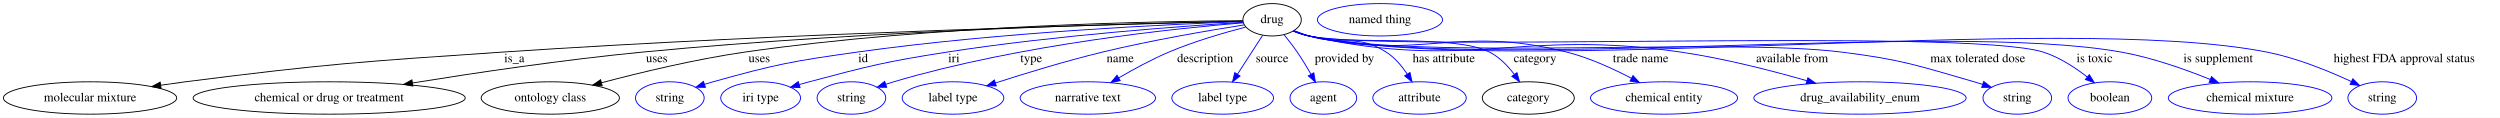
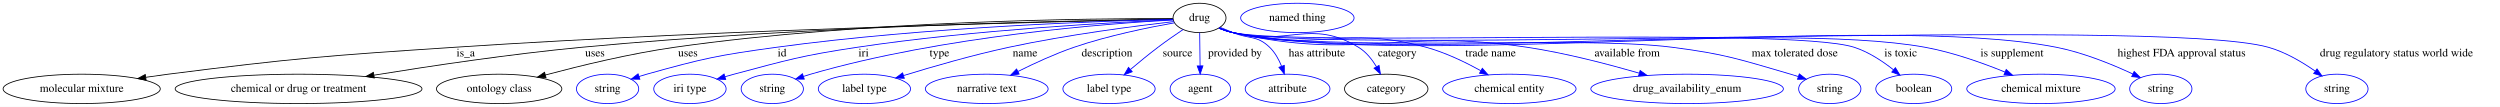
- <svg xmlns="http://www.w3.org/2000/svg" width="2781pt" height="131pt" viewBox="0.00 0.00 2781.19 131.00">
+ <svg xmlns="http://www.w3.org/2000/svg" width="3066pt" height="131pt" viewBox="0.00 0.00 3066.19 131.00">
  <g id="graph0" class="graph" transform="scale(1 1) rotate(0) translate(4 127)">
-     <polygon fill="white" stroke="transparent" points="-4,4 -4,-127 2777.19,-127 2777.19,4 -4,4" />
+     <polygon fill="white" stroke="transparent" points="-4,4 -4,-127 3062.19,-127 3062.19,4 -4,4" />
    <g id="node1" class="node">
-       <ellipse fill="none" stroke="black" cx="1411.19" cy="-105" rx="32.49" ry="18" />
-       <text text-anchor="middle" x="1411.19" y="-101.3" font-family="Times,serif" font-size="14.00">drug</text>
+       <ellipse fill="none" stroke="black" cx="1467.19" cy="-105" rx="32.49" ry="18" />
+       <text text-anchor="middle" x="1467.19" y="-101.3" font-family="Times,serif" font-size="14.00">drug</text>
    </g>
    <g id="node2" class="node">
      <ellipse fill="none" stroke="black" cx="96.19" cy="-18" rx="96.38" ry="18" />
      <text text-anchor="middle" x="96.19" y="-14.3" font-family="Times,serif" font-size="14.00">molecular mixture</text>
    </g>
    <g id="edge1" class="edge">
-       <path fill="none" stroke="black" d="M1378.47,-103.28C1264.59,-100.66 875.11,-90.58 554.19,-69 397.42,-58.46 358.07,-55.79 202.19,-36 193.3,-34.87 184,-33.57 174.77,-32.19" />
-       <polygon fill="black" stroke="black" points="175.22,-28.72 164.81,-30.68 174.17,-35.64 175.22,-28.72" />
-       <text text-anchor="middle" x="568.19" y="-57.8" font-family="Times,serif" font-size="14.00">is_a</text>
+       <path fill="none" stroke="black" d="M1434.78,-103.41C1316.61,-101.12 897.82,-91.78 553.19,-69 396.84,-58.66 357.63,-55.75 202.19,-36 193.3,-34.87 184,-33.56 174.77,-32.19" />
+       <polygon fill="black" stroke="black" points="175.22,-28.72 164.81,-30.67 174.17,-35.64 175.22,-28.72" />
+       <text text-anchor="middle" x="567.19" y="-57.8" font-family="Times,serif" font-size="14.00">is_a</text>
    </g>
    <g id="node3" class="node">
      <ellipse fill="none" stroke="black" cx="362.19" cy="-18" rx="151.37" ry="18" />
      <text text-anchor="middle" x="362.19" y="-14.3" font-family="Times,serif" font-size="14.00">chemical or drug or treatment</text>
    </g>
    <g id="edge2" class="edge">
-       <path fill="none" stroke="black" d="M1378.62,-103.45C1278.58,-101.52 967.02,-93.81 710.19,-69 623.33,-60.61 524.95,-46 455.01,-34.73" />
-       <polygon fill="black" stroke="black" points="455.33,-31.23 444.9,-33.09 454.21,-38.14 455.33,-31.23" />
-       <text text-anchor="middle" x="726.69" y="-57.8" font-family="Times,serif" font-size="14.00">uses</text>
+       <path fill="none" stroke="black" d="M1434.61,-103.62C1329.37,-102.17 989.19,-95.57 709.19,-69 622.56,-60.78 524.47,-46.15 454.73,-34.83" />
+       <polygon fill="black" stroke="black" points="455.09,-31.34 444.65,-33.18 453.96,-38.25 455.09,-31.34" />
+       <text text-anchor="middle" x="725.69" y="-57.8" font-family="Times,serif" font-size="14.00">uses</text>
    </g>
    <g id="node4" class="node">
      <ellipse fill="none" stroke="black" cx="608.19" cy="-18" rx="76.89" ry="18" />
      <text text-anchor="middle" x="608.19" y="-14.3" font-family="Times,serif" font-size="14.00">ontology class</text>
    </g>
    <g id="edge3" class="edge">
-       <path fill="none" stroke="black" d="M1378.54,-103.97C1289.28,-103.47 1033.85,-99.3 824.19,-69 769.59,-61.11 708.41,-46.38 665.15,-34.94" />
-       <polygon fill="black" stroke="black" points="665.94,-31.53 655.37,-32.34 664.13,-38.3 665.94,-31.53" />
-       <text text-anchor="middle" x="840.69" y="-57.8" font-family="Times,serif" font-size="14.00">uses</text>
+       <path fill="none" stroke="black" d="M1434.49,-104.23C1339.53,-104.45 1055.71,-102.1 823.19,-69 768.81,-61.26 707.92,-46.51 664.87,-35.03" />
+       <polygon fill="black" stroke="black" points="665.71,-31.63 655.14,-32.41 663.89,-38.39 665.71,-31.63" />
+       <text text-anchor="middle" x="839.69" y="-57.8" font-family="Times,serif" font-size="14.00">uses</text>
    </g>
    <g id="node5" class="node">
      <ellipse fill="none" stroke="blue" cx="741.19" cy="-18" rx="38.19" ry="18" />
      <text text-anchor="middle" x="741.19" y="-14.3" font-family="Times,serif" font-size="14.00">string</text>
    </g>
    <g id="edge4" class="edge">
-       <path fill="none" stroke="blue" d="M1378.83,-102.97C1303.28,-100.26 1109.5,-91.51 949.19,-69 877.29,-58.9 859.13,-55.5 789.19,-36 786.08,-35.13 782.89,-34.17 779.69,-33.15" />
+       <path fill="none" stroke="blue" d="M1434.54,-103.35C1352.46,-101.39 1130.94,-94.01 948.19,-69 876.69,-59.22 858.7,-55.43 789.19,-36 786.08,-35.13 782.89,-34.17 779.69,-33.15" />
      <polygon fill="blue" stroke="blue" points="780.77,-29.82 770.18,-29.98 778.56,-36.46 780.77,-29.82" />
-       <text text-anchor="middle" x="956.19" y="-57.8" font-family="Times,serif" font-size="14.00">id</text>
+       <text text-anchor="middle" x="955.19" y="-57.8" font-family="Times,serif" font-size="14.00">id</text>
    </g>
    <g id="node6" class="node">
      <ellipse fill="none" stroke="blue" cx="842.19" cy="-18" rx="44.39" ry="18" />
      <text text-anchor="middle" x="842.19" y="-14.3" font-family="Times,serif" font-size="14.00">iri type</text>
    </g>
    <g id="edge5" class="edge">
-       <path fill="none" stroke="blue" d="M1379.07,-102.15C1315.71,-98.22 1170.23,-87.84 1049.19,-69 980.46,-58.3 963.44,-53.8 896.19,-36 892.61,-35.05 888.91,-34.01 885.2,-32.93" />
-       <polygon fill="blue" stroke="blue" points="886.05,-29.53 875.47,-30.01 884.03,-36.24 886.05,-29.53" />
-       <text text-anchor="middle" x="1057.19" y="-57.8" font-family="Times,serif" font-size="14.00">iri</text>
+       <path fill="none" stroke="blue" d="M1434.88,-102.76C1364.23,-99.74 1190.82,-90.58 1047.19,-69 979.26,-58.79 962.58,-53.67 896.19,-36 892.61,-35.05 888.91,-34.01 885.21,-32.92" />
+       <polygon fill="blue" stroke="blue" points="886.05,-29.52 875.47,-29.99 884.04,-36.23 886.05,-29.52" />
+       <text text-anchor="middle" x="1055.19" y="-57.8" font-family="Times,serif" font-size="14.00">iri</text>
    </g>
    <g id="node7" class="node">
      <ellipse fill="none" stroke="blue" cx="943.19" cy="-18" rx="38.19" ry="18" />
      <text text-anchor="middle" x="943.19" y="-14.3" font-family="Times,serif" font-size="14.00">string</text>
    </g>
    <g id="edge6" class="edge">
-       <path fill="none" stroke="blue" d="M1379.15,-101.64C1307.93,-95.8 1131.62,-77.97 990.19,-36 987.29,-35.14 984.31,-34.2 981.32,-33.21" />
-       <polygon fill="blue" stroke="blue" points="982.44,-29.9 971.85,-29.97 980.17,-36.52 982.44,-29.9" />
-       <text text-anchor="middle" x="1143.19" y="-57.8" font-family="Times,serif" font-size="14.00">type</text>
+       <path fill="none" stroke="blue" d="M1434.72,-102.52C1356.65,-98.28 1152.87,-83.22 990.19,-36 987.29,-35.16 984.3,-34.23 981.31,-33.25" />
+       <polygon fill="blue" stroke="blue" points="982.43,-29.93 971.83,-30.02 980.17,-36.56 982.43,-29.93" />
+       <text text-anchor="middle" x="1148.19" y="-57.8" font-family="Times,serif" font-size="14.00">type</text>
    </g>
    <g id="node8" class="node">
      <ellipse fill="none" stroke="blue" cx="1056.19" cy="-18" rx="56.59" ry="18" />
      <text text-anchor="middle" x="1056.19" y="-14.3" font-family="Times,serif" font-size="14.00">label type</text>
    </g>
    <g id="edge7" class="edge">
-       <path fill="none" stroke="blue" d="M1380.2,-99.33C1342.58,-93.41 1277.32,-82.37 1222.19,-69 1181.77,-59.2 1136.61,-45.41 1103.61,-34.79" />
-       <polygon fill="blue" stroke="blue" points="1104.37,-31.36 1093.78,-31.61 1102.21,-38.02 1104.37,-31.36" />
-       <text text-anchor="middle" x="1242.19" y="-57.8" font-family="Times,serif" font-size="14.00">name</text>
+       <path fill="none" stroke="blue" d="M1435.55,-100.56C1390.36,-95.35 1304.87,-84.42 1233.19,-69 1188.96,-59.49 1139.48,-45.19 1104.1,-34.32" />
+       <polygon fill="blue" stroke="blue" points="1105.1,-30.96 1094.51,-31.35 1103.03,-37.65 1105.1,-30.96" />
+       <text text-anchor="middle" x="1253.19" y="-57.8" font-family="Times,serif" font-size="14.00">name</text>
    </g>
    <g id="node9" class="node">
      <ellipse fill="none" stroke="blue" cx="1206.19" cy="-18" rx="75.29" ry="18" />
      <text text-anchor="middle" x="1206.19" y="-14.3" font-family="Times,serif" font-size="14.00">narrative text</text>
    </g>
    <g id="edge8" class="edge">
-       <path fill="none" stroke="blue" d="M1381.76,-96.88C1358.16,-90.74 1324.43,-80.98 1296.19,-69 1277.17,-60.93 1256.98,-49.95 1240.55,-40.34" />
-       <polygon fill="blue" stroke="blue" points="1242.23,-37.27 1231.84,-35.17 1238.65,-43.28 1242.23,-37.27" />
-       <text text-anchor="middle" x="1336.69" y="-57.8" font-family="Times,serif" font-size="14.00">description</text>
+       <path fill="none" stroke="blue" d="M1436.27,-98.98C1404.78,-93.41 1354.82,-83.27 1313.19,-69 1289.75,-60.96 1264.59,-49.37 1244.57,-39.37" />
+       <polygon fill="blue" stroke="blue" points="1245.97,-36.16 1235.46,-34.76 1242.8,-42.4 1245.97,-36.16" />
+       <text text-anchor="middle" x="1353.69" y="-57.8" font-family="Times,serif" font-size="14.00">description</text>
    </g>
    <g id="node10" class="node">
      <ellipse fill="none" stroke="blue" cx="1356.19" cy="-18" rx="56.59" ry="18" />
      <text text-anchor="middle" x="1356.19" y="-14.3" font-family="Times,serif" font-size="14.00">label type</text>
    </g>
    <g id="edge9" class="edge">
-       <path fill="none" stroke="blue" d="M1400.59,-87.61C1392.7,-75.42 1381.79,-58.56 1372.75,-44.6" />
-       <polygon fill="blue" stroke="blue" points="1375.51,-42.41 1367.14,-35.92 1369.63,-46.22 1375.51,-42.41" />
-       <text text-anchor="middle" x="1411.19" y="-57.8" font-family="Times,serif" font-size="14.00">source</text>
+       <path fill="none" stroke="blue" d="M1447.03,-90.79C1437.52,-84.41 1426.12,-76.52 1416.19,-69 1404.93,-60.47 1392.9,-50.61 1382.59,-41.91" />
+       <polygon fill="blue" stroke="blue" points="1384.63,-39.04 1374.74,-35.22 1380.09,-44.37 1384.63,-39.04" />
+       <text text-anchor="middle" x="1440.19" y="-57.8" font-family="Times,serif" font-size="14.00">source</text>
    </g>
    <g id="node11" class="node">
      <ellipse fill="none" stroke="blue" cx="1468.19" cy="-18" rx="37.09" ry="18" />
      <text text-anchor="middle" x="1468.19" y="-14.3" font-family="Times,serif" font-size="14.00">agent</text>
    </g>
    <g id="edge10" class="edge">
-       <path fill="none" stroke="blue" d="M1424.53,-88.35C1429.35,-82.44 1434.71,-75.55 1439.19,-69 1444.49,-61.26 1449.78,-52.51 1454.37,-44.52" />
-       <polygon fill="blue" stroke="blue" points="1457.54,-46.02 1459.39,-35.59 1451.44,-42.59 1457.54,-46.02" />
-       <text text-anchor="middle" x="1491.69" y="-57.8" font-family="Times,serif" font-size="14.00">provided by</text>
+       <path fill="none" stroke="blue" d="M1467.39,-86.8C1467.53,-75.16 1467.71,-59.55 1467.87,-46.24" />
+       <polygon fill="blue" stroke="blue" points="1471.37,-46.22 1467.99,-36.18 1464.37,-46.13 1471.37,-46.22" />
+       <text text-anchor="middle" x="1510.69" y="-57.8" font-family="Times,serif" font-size="14.00">provided by</text>
    </g>
    <g id="node12" class="node">
      <ellipse fill="none" stroke="blue" cx="1575.19" cy="-18" rx="51.99" ry="18" />
      <text text-anchor="middle" x="1575.19" y="-14.3" font-family="Times,serif" font-size="14.00">attribute</text>
    </g>
    <g id="edge11" class="edge">
-       <path fill="none" stroke="blue" d="M1435.63,-92.99C1441.02,-90.81 1446.74,-88.68 1452.19,-87 1489.5,-75.47 1505.32,-90.07 1538.19,-69 1547.6,-62.97 1555.45,-53.64 1561.46,-44.67" />
-       <polygon fill="blue" stroke="blue" points="1564.57,-46.3 1566.85,-35.95 1558.62,-42.62 1564.57,-46.3" />
-       <text text-anchor="middle" x="1602.19" y="-57.8" font-family="Times,serif" font-size="14.00">has attribute</text>
+       <path fill="none" stroke="blue" d="M1492.32,-93.52C1497.56,-91.35 1503.05,-89.09 1508.19,-87 1528.14,-78.87 1537.7,-83.97 1553.19,-69 1559.76,-62.65 1564.5,-54 1567.86,-45.68" />
+       <polygon fill="blue" stroke="blue" points="1571.17,-46.82 1571.19,-36.23 1564.56,-44.49 1571.17,-46.82" />
+       <text text-anchor="middle" x="1611.19" y="-57.8" font-family="Times,serif" font-size="14.00">has attribute</text>
    </g>
    <g id="node13" class="node">
      <ellipse fill="none" stroke="black" cx="1696.19" cy="-18" rx="51.19" ry="18" />
      <text text-anchor="middle" x="1696.19" y="-14.3" font-family="Times,serif" font-size="14.00">category</text>
    </g>
    <g id="edge12" class="edge">
-       <path fill="none" stroke="blue" d="M1435.06,-92.68C1440.58,-90.47 1446.5,-88.4 1452.19,-87 1495.74,-76.29 1613.31,-89.51 1653.19,-69 1664.11,-63.39 1673.42,-53.71 1680.56,-44.36" />
-       <polygon fill="blue" stroke="blue" points="1683.57,-46.16 1686.49,-35.98 1677.85,-42.12 1683.57,-46.16" />
-       <text text-anchor="middle" x="1703.69" y="-57.8" font-family="Times,serif" font-size="14.00">category</text>
+       <path fill="none" stroke="blue" d="M1491.09,-92.79C1496.61,-90.57 1502.52,-88.48 1508.19,-87 1574.88,-69.64 1603.26,-104.72 1662.19,-69 1671.48,-63.37 1678.82,-54.12 1684.26,-45.09" />
+       <polygon fill="blue" stroke="blue" points="1687.35,-46.74 1689.08,-36.29 1681.21,-43.38 1687.35,-46.74" />
+       <text text-anchor="middle" x="1709.69" y="-57.8" font-family="Times,serif" font-size="14.00">category</text>
    </g>
    <g id="node15" class="node">
      <ellipse fill="none" stroke="blue" cx="1847.19" cy="-18" rx="81.79" ry="18" />
      <text text-anchor="middle" x="1847.19" y="-14.3" font-family="Times,serif" font-size="14.00">chemical entity</text>
    </g>
    <g id="edge13" class="edge">
-       <path fill="none" stroke="blue" d="M1435.04,-92.57C1440.56,-90.36 1446.49,-88.32 1452.19,-87 1576.69,-58.13 1615.3,-100.39 1739.19,-69 1764.2,-62.66 1790.51,-50.61 1810.9,-39.93" />
-       <polygon fill="blue" stroke="blue" points="1812.67,-42.95 1819.83,-35.14 1809.36,-36.78 1812.67,-42.95" />
-       <text text-anchor="middle" x="1821.19" y="-57.8" font-family="Times,serif" font-size="14.00">trade name</text>
+       <path fill="none" stroke="blue" d="M1491.05,-92.62C1496.57,-90.41 1502.5,-88.36 1508.19,-87 1610.94,-62.46 1643.26,-96.75 1745.19,-69 1768.58,-62.63 1793.01,-50.86 1812.11,-40.33" />
+       <polygon fill="blue" stroke="blue" points="1814.04,-43.26 1821.02,-35.3 1810.59,-37.17 1814.04,-43.26" />
+       <text text-anchor="middle" x="1824.19" y="-57.8" font-family="Times,serif" font-size="14.00">trade name</text>
    </g>
    <g id="node16" class="node">
      <ellipse fill="none" stroke="blue" cx="2065.19" cy="-18" rx="118.08" ry="18" />
      <text text-anchor="middle" x="2065.19" y="-14.3" font-family="Times,serif" font-size="14.00">drug_availability_enum</text>
    </g>
    <g id="edge14" class="edge">
-       <path fill="none" stroke="blue" d="M1435.02,-92.49C1440.54,-90.28 1446.47,-88.27 1452.19,-87 1632,-47.12 1683.95,-95.58 1866.19,-69 1913.96,-62.03 1966.92,-48.43 2006.19,-37.17" />
-       <polygon fill="blue" stroke="blue" points="2007.24,-40.51 2015.86,-34.36 2005.29,-33.79 2007.24,-40.51" />
-       <text text-anchor="middle" x="1989.69" y="-57.8" font-family="Times,serif" font-size="14.00">available from</text>
+       <path fill="none" stroke="blue" d="M1491.02,-92.51C1496.54,-90.31 1502.48,-88.29 1508.19,-87 1664.91,-51.72 1710.35,-92.97 1869.19,-69 1915.89,-61.95 1967.61,-48.51 2006.2,-37.34" />
+       <polygon fill="blue" stroke="blue" points="2007.6,-40.57 2016.21,-34.4 2005.63,-33.86 2007.6,-40.57" />
+       <text text-anchor="middle" x="1991.69" y="-57.8" font-family="Times,serif" font-size="14.00">available from</text>
    </g>
    <g id="node17" class="node">
      <ellipse fill="none" stroke="blue" cx="2240.19" cy="-18" rx="38.19" ry="18" />
      <text text-anchor="middle" x="2240.19" y="-14.3" font-family="Times,serif" font-size="14.00">string</text>
    </g>
    <g id="edge15" class="edge">
-       <path fill="none" stroke="blue" d="M1435,-92.43C1440.53,-90.23 1446.47,-88.23 1452.19,-87 1581.09,-59.3 1914.39,-85.51 2045.19,-69 2111.62,-60.61 2127.85,-54.54 2192.19,-36 2195.29,-35.11 2198.48,-34.12 2201.68,-33.09" />
-       <polygon fill="blue" stroke="blue" points="2202.81,-36.4 2211.18,-29.9 2200.59,-29.77 2202.81,-36.4" />
-       <text text-anchor="middle" x="2196.19" y="-57.8" font-family="Times,serif" font-size="14.00">max tolerated dose</text>
+       <path fill="none" stroke="blue" d="M1491.01,-92.44C1496.53,-90.24 1502.47,-88.24 1508.19,-87 1625.32,-61.64 1928.34,-84.37 2047.19,-69 2112.74,-60.53 2128.71,-54.4 2192.19,-36 2195.29,-35.1 2198.48,-34.11 2201.68,-33.08" />
+       <polygon fill="blue" stroke="blue" points="2202.81,-36.39 2211.18,-29.89 2200.58,-29.76 2202.81,-36.39" />
+       <text text-anchor="middle" x="2197.19" y="-57.8" font-family="Times,serif" font-size="14.00">max tolerated dose</text>
    </g>
    <g id="node18" class="node">
      <ellipse fill="none" stroke="blue" cx="2343.19" cy="-18" rx="46.59" ry="18" />
      <text text-anchor="middle" x="2343.19" y="-14.3" font-family="Times,serif" font-size="14.00">boolean</text>
    </g>
    <g id="edge16" class="edge">
-       <path fill="none" stroke="blue" d="M1435,-92.4C1440.52,-90.2 1446.46,-88.21 1452.19,-87 1541.04,-68.29 2182.67,-96.54 2269.19,-69 2287.06,-63.31 2304.55,-51.85 2318.04,-41.33" />
-       <polygon fill="blue" stroke="blue" points="2320.33,-43.98 2325.89,-34.96 2315.92,-38.54 2320.33,-43.98" />
-       <text text-anchor="middle" x="2326.19" y="-57.8" font-family="Times,serif" font-size="14.00">is toxic</text>
+       <path fill="none" stroke="blue" d="M1491,-92.4C1496.52,-90.2 1502.46,-88.21 1508.19,-87 1591.05,-69.48 2189.59,-95 2270.19,-69 2287.87,-63.3 2305.13,-51.83 2318.43,-41.31" />
+       <polygon fill="blue" stroke="blue" points="2320.66,-44 2326.16,-34.95 2316.22,-38.6 2320.66,-44" />
+       <text text-anchor="middle" x="2327.19" y="-57.8" font-family="Times,serif" font-size="14.00">is toxic</text>
    </g>
    <g id="node19" class="node">
      <ellipse fill="none" stroke="blue" cx="2499.19" cy="-18" rx="90.98" ry="18" />
      <text text-anchor="middle" x="2499.19" y="-14.3" font-family="Times,serif" font-size="14.00">chemical mixture</text>
    </g>
    <g id="edge17" class="edge">
-       <path fill="none" stroke="blue" d="M1435,-92.39C1440.52,-90.19 1446.46,-88.2 1452.19,-87 1648.85,-45.81 2158.44,-104.6 2356.19,-69 2390.23,-62.87 2427.03,-49.85 2454.77,-38.63" />
-       <polygon fill="blue" stroke="blue" points="2456.28,-41.79 2464.19,-34.75 2453.61,-35.32 2456.28,-41.79" />
+       <path fill="none" stroke="blue" d="M1491,-92.39C1496.52,-90.19 1502.46,-88.2 1508.19,-87 1692.87,-48.19 2171.53,-102.76 2357.19,-69 2391.01,-62.85 2427.55,-49.83 2455.09,-38.61" />
+       <polygon fill="blue" stroke="blue" points="2456.55,-41.8 2464.44,-34.74 2453.86,-35.33 2456.55,-41.8" />
      <text text-anchor="middle" x="2463.69" y="-57.8" font-family="Times,serif" font-size="14.00">is supplement</text>
    </g>
    <g id="node20" class="node">
      <ellipse fill="none" stroke="blue" cx="2646.19" cy="-18" rx="38.19" ry="18" />
      <text text-anchor="middle" x="2646.19" y="-14.3" font-family="Times,serif" font-size="14.00">string</text>
    </g>
    <g id="edge18" class="edge">
-       <path fill="none" stroke="blue" d="M1434.99,-92.37C1440.51,-90.17 1446.46,-88.19 1452.19,-87 1684.15,-38.78 2285.74,-114.82 2518.19,-69 2551.19,-62.49 2586.67,-47.99 2611.88,-36.27" />
-       <polygon fill="blue" stroke="blue" points="2613.48,-39.38 2621.02,-31.94 2610.48,-33.06 2613.48,-39.38" />
-       <text text-anchor="middle" x="2670.69" y="-57.8" font-family="Times,serif" font-size="14.00">highest FDA approval status</text>
+       <path fill="none" stroke="blue" d="M1490.99,-92.38C1496.52,-90.18 1502.46,-88.19 1508.19,-87 1727.95,-41.21 2297.97,-112.52 2518.19,-69 2551.19,-62.48 2586.66,-47.98 2611.88,-36.26" />
+       <polygon fill="blue" stroke="blue" points="2613.48,-39.37 2621.02,-31.93 2610.48,-33.05 2613.48,-39.37" />
+       <text text-anchor="middle" x="2671.69" y="-57.8" font-family="Times,serif" font-size="14.00">highest FDA approval status</text>
+     </g>
+     <g id="node21" class="node">
+       <ellipse fill="none" stroke="blue" cx="2862.19" cy="-18" rx="38.19" ry="18" />
+       <text text-anchor="middle" x="2862.19" y="-14.3" font-family="Times,serif" font-size="14.00">string</text>
+     </g>
+     <g id="edge19" class="edge">
+       <path fill="none" stroke="blue" d="M1490.99,-92.36C1496.51,-90.16 1502.46,-88.18 1508.19,-87 1646.4,-58.46 2642.39,-107.4 2778.19,-69 2799,-63.12 2819.9,-50.71 2835.65,-39.72" />
+       <polygon fill="blue" stroke="blue" points="2837.77,-42.5 2843.84,-33.82 2833.68,-36.83 2837.77,-42.5" />
+       <text text-anchor="middle" x="2935.19" y="-57.8" font-family="Times,serif" font-size="14.00">drug regulatory status world wide</text>
    </g>
    <g id="node14" class="node">
-       <ellipse fill="none" stroke="blue" cx="1531.19" cy="-105" rx="69.59" ry="18" />
-       <text text-anchor="middle" x="1531.19" y="-101.3" font-family="Times,serif" font-size="14.00">named thing</text>
+       <ellipse fill="none" stroke="blue" cx="1587.19" cy="-105" rx="69.59" ry="18" />
+       <text text-anchor="middle" x="1587.19" y="-101.3" font-family="Times,serif" font-size="14.00">named thing</text>
    </g>
  </g>
</svg>
